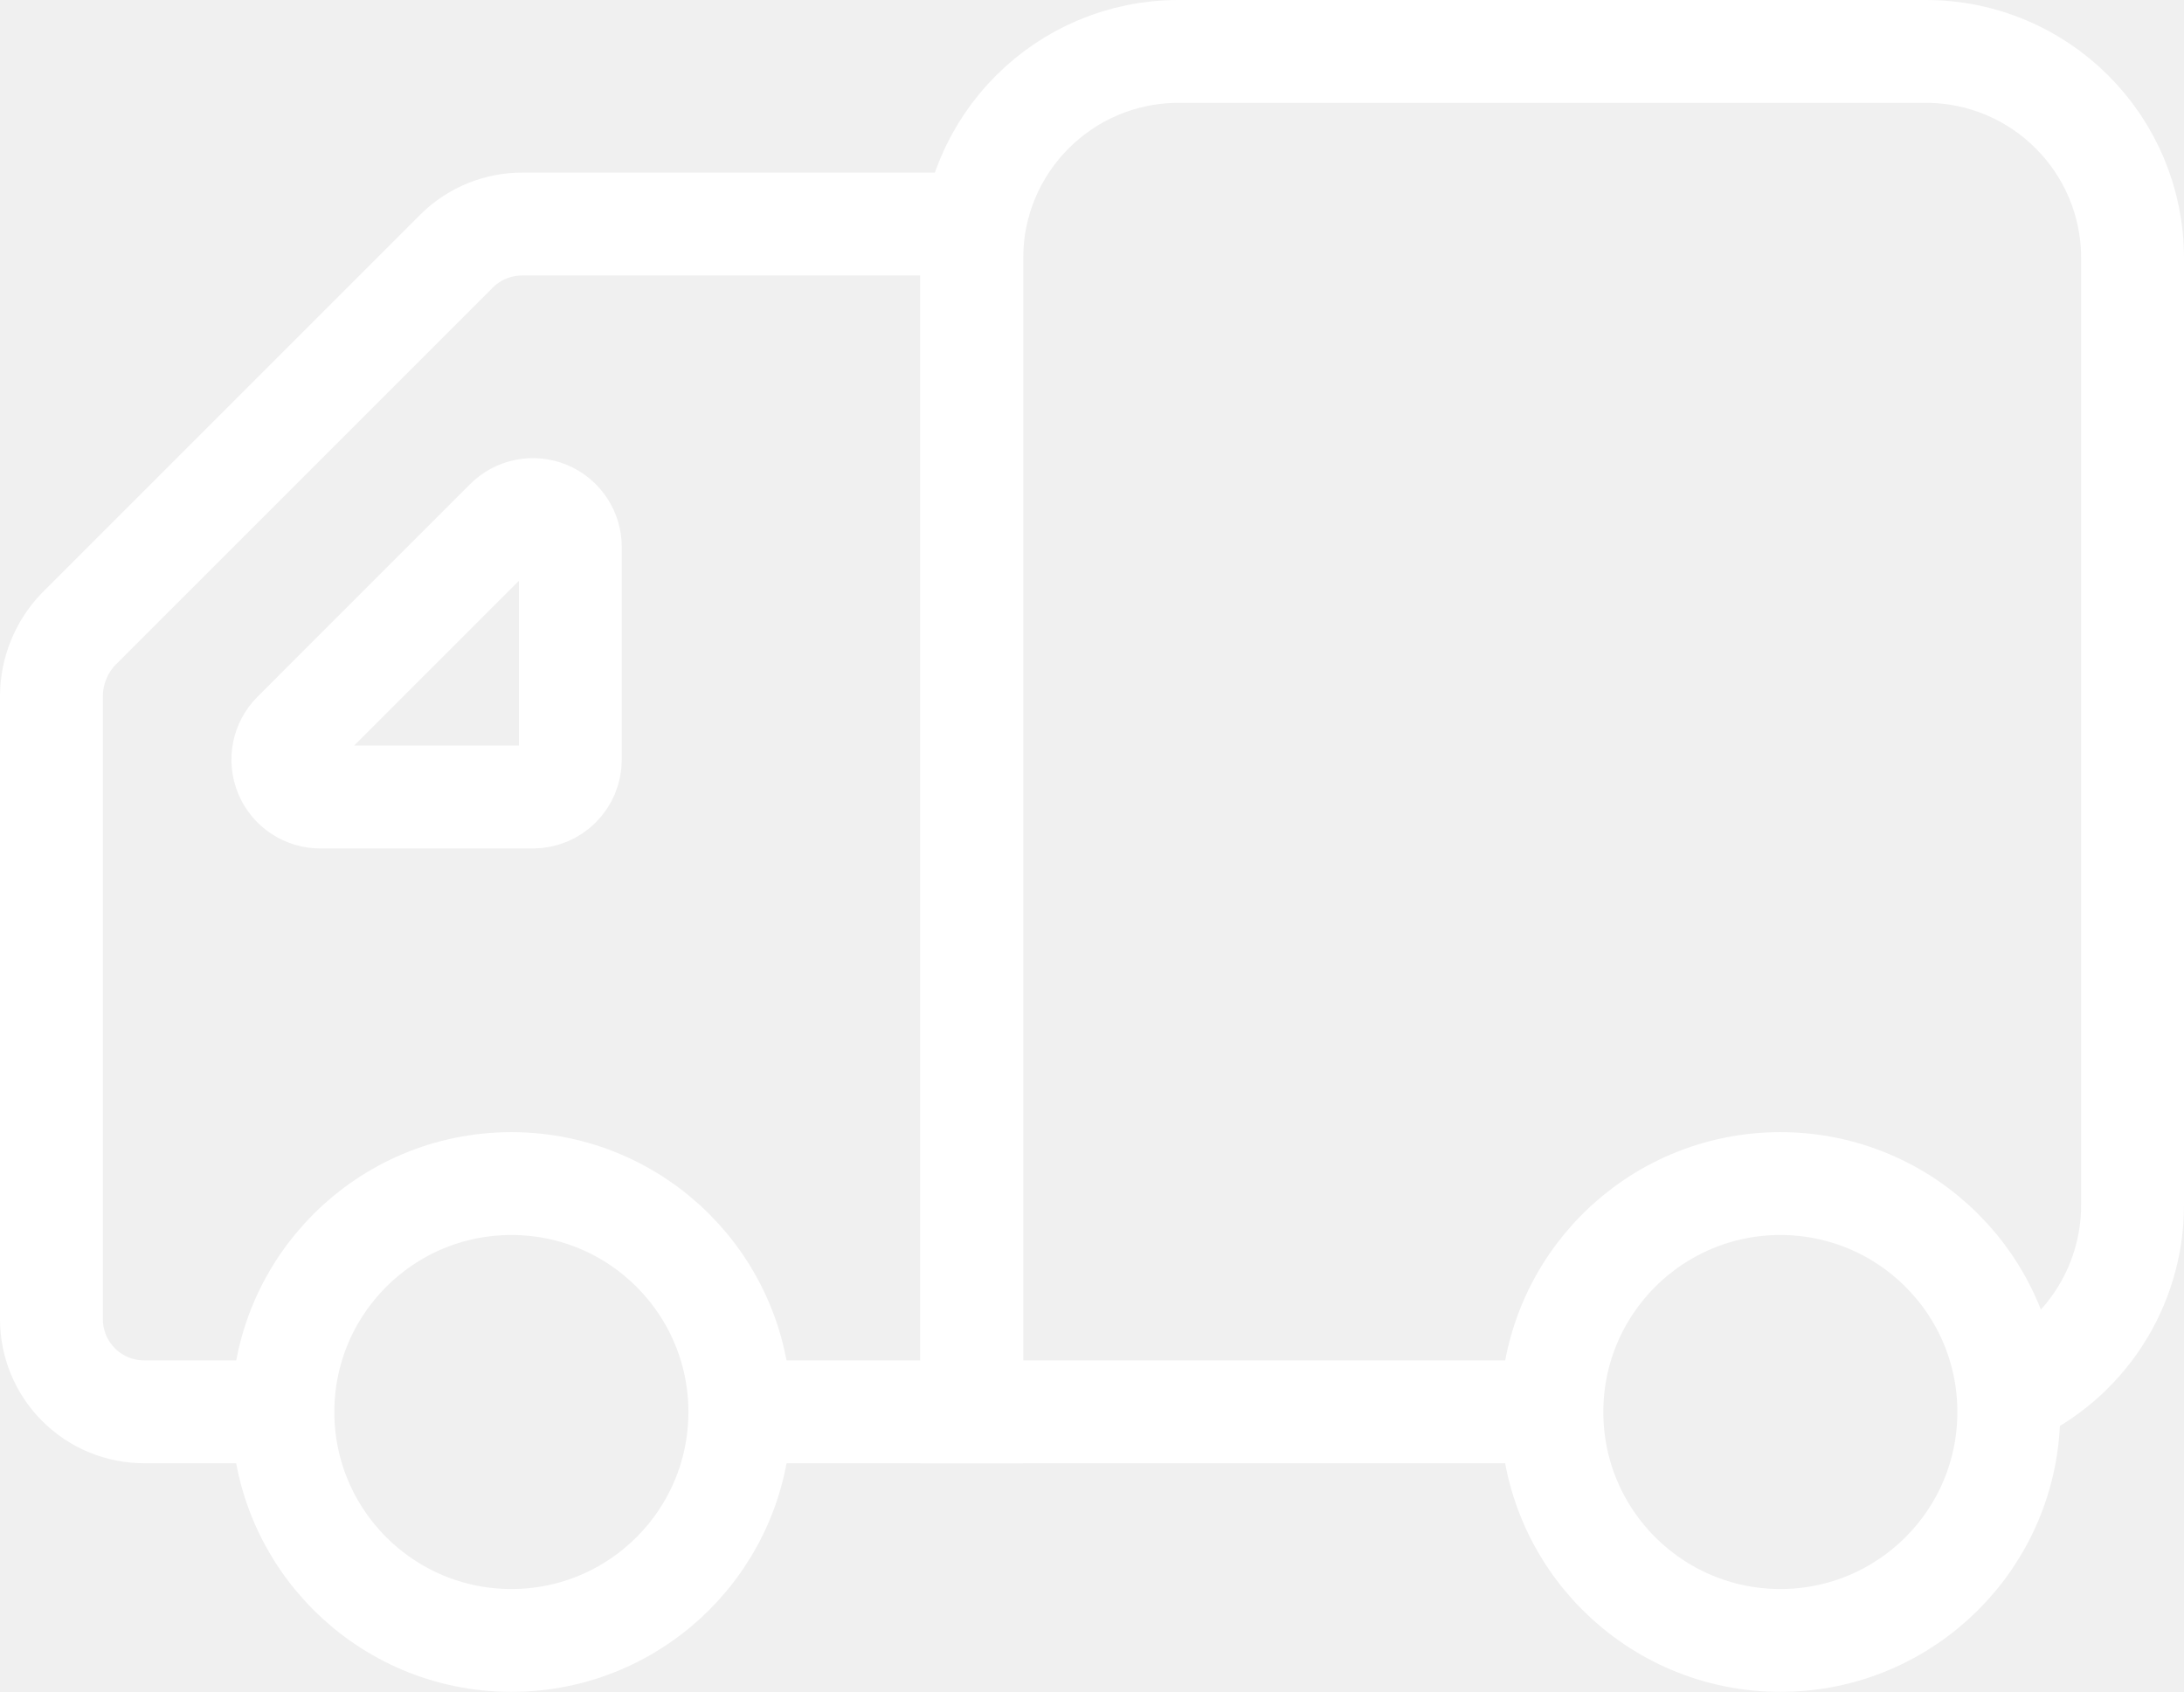
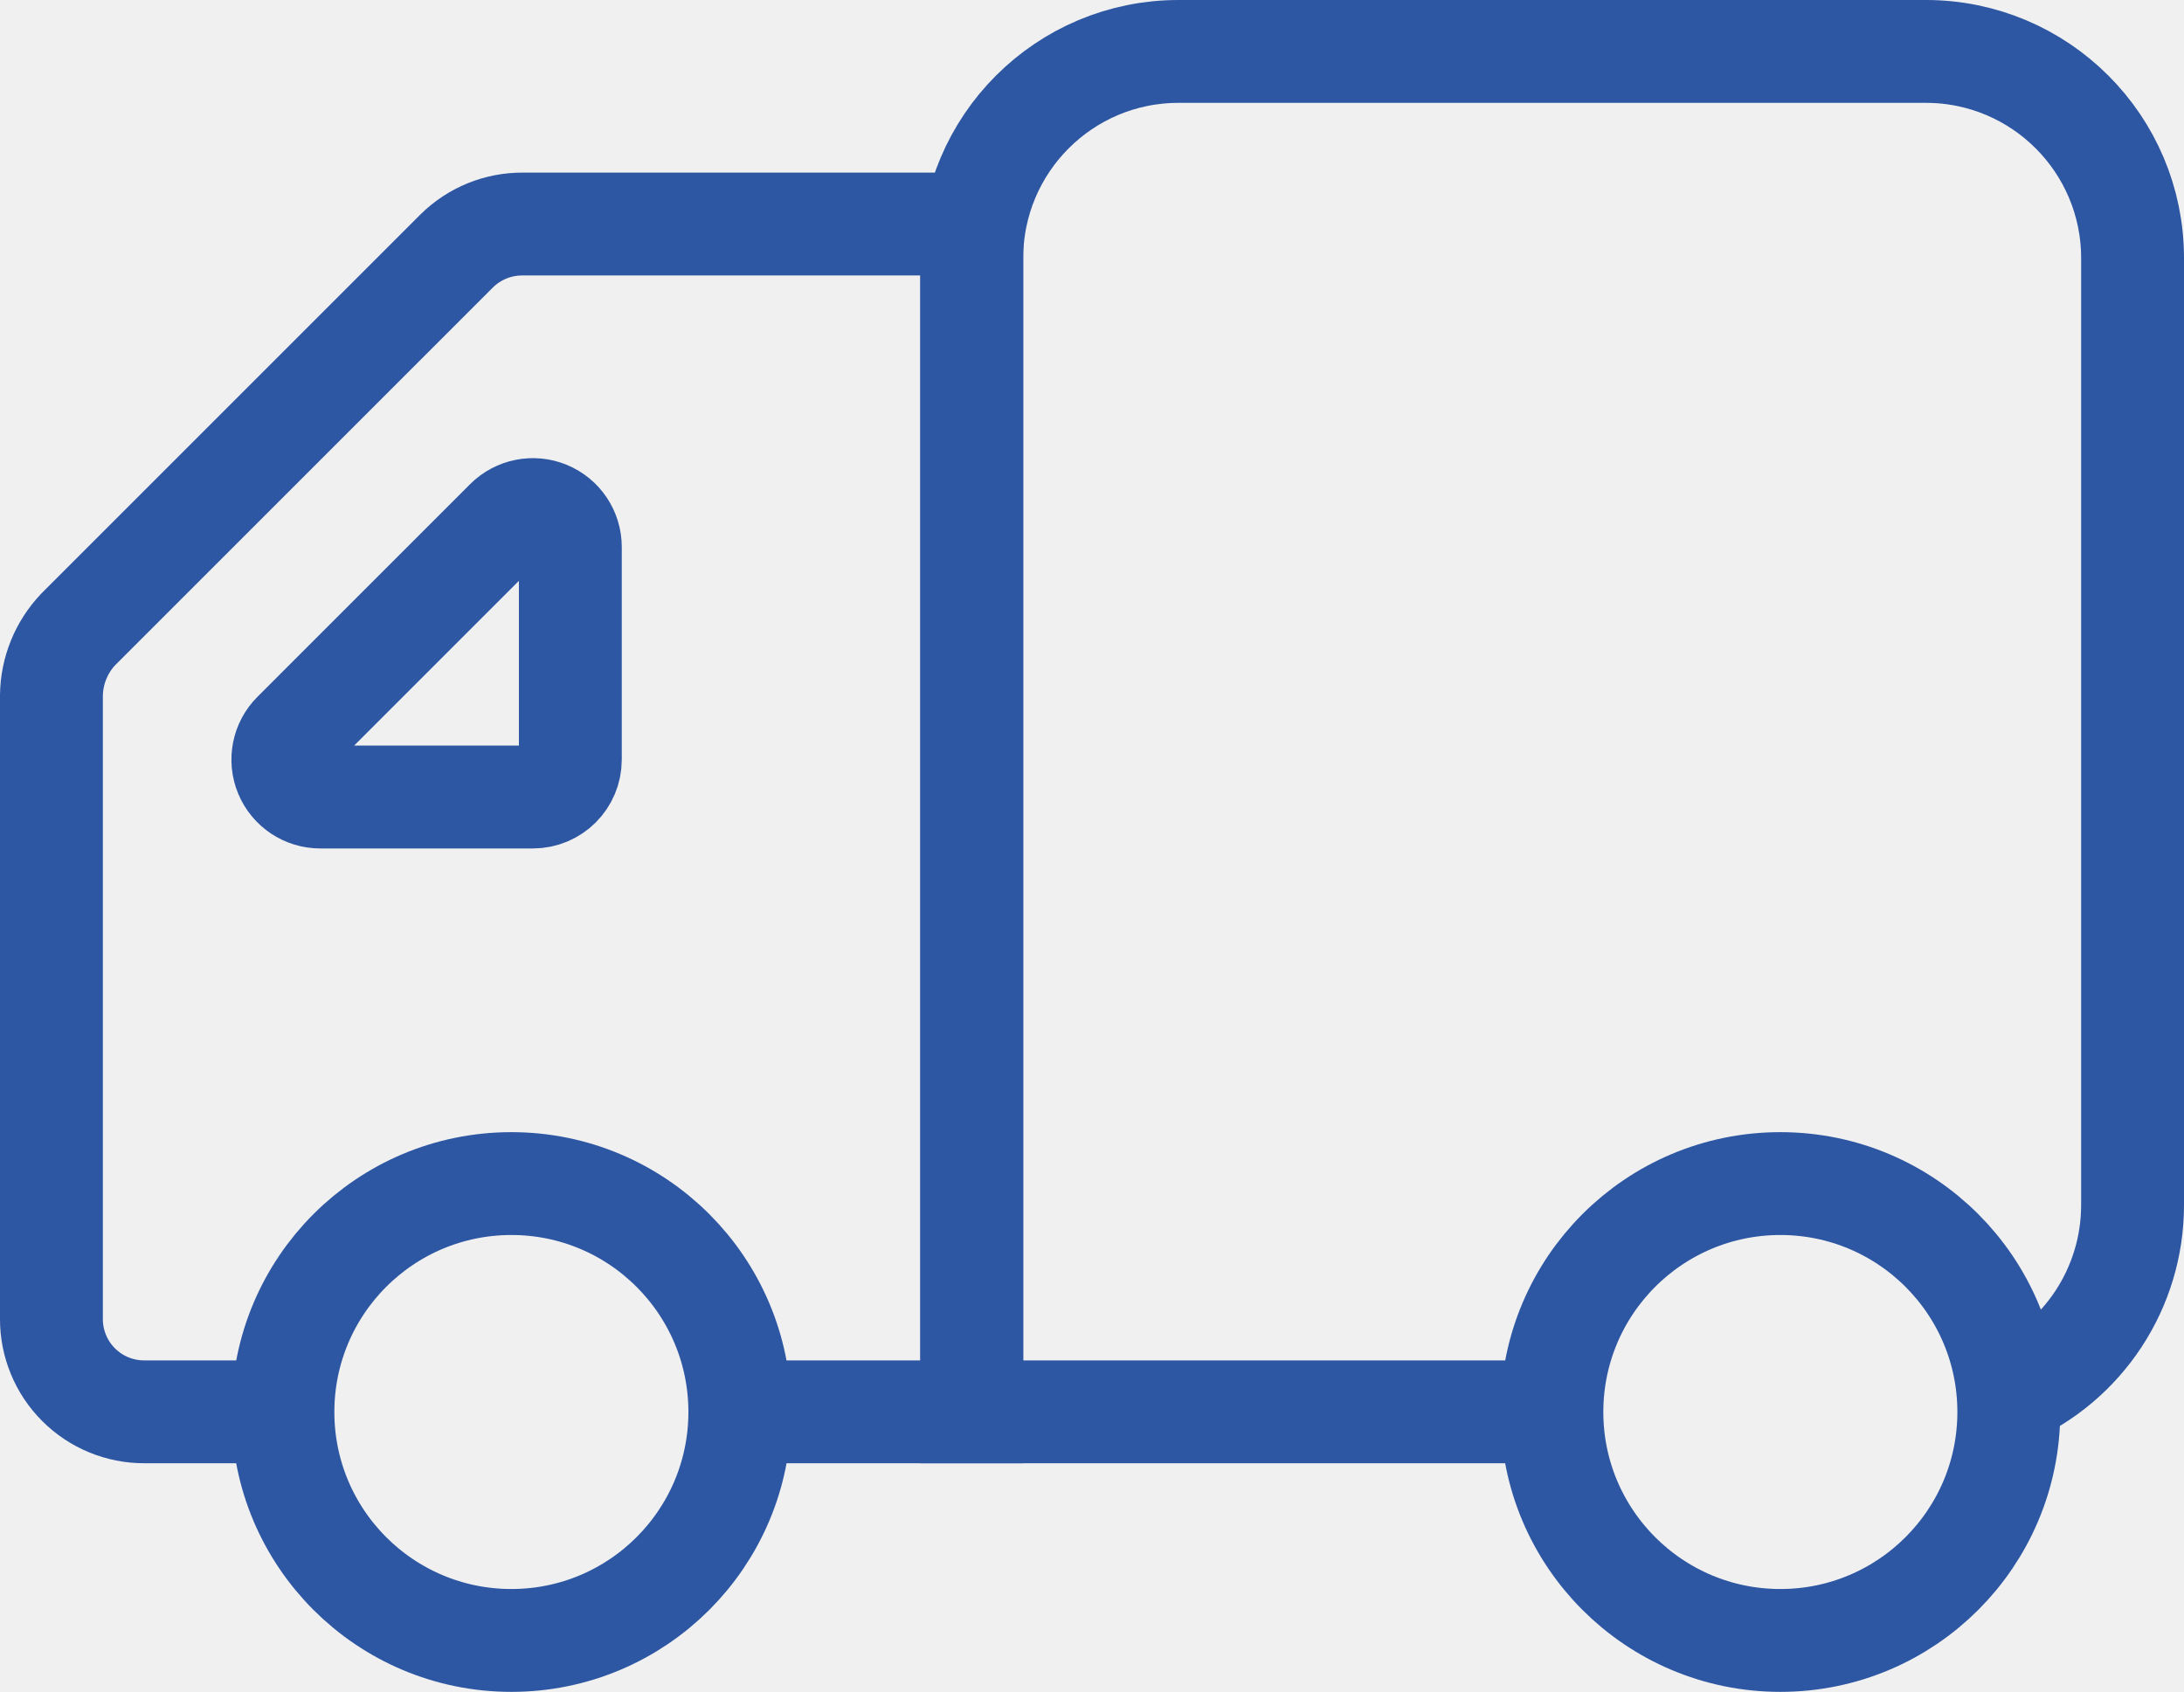
<svg xmlns="http://www.w3.org/2000/svg" width="46.71" height="36.187" viewBox="0 0 46.71 36.187">
  <g id="Group_563" data-name="Group 563" transform="translate(-955.9 -273.9)">
-     <path id="Path_559" data-name="Path 559" d="M80.525,444.318H77.562a1.982,1.982,0,0,1-1.99-1.989V428.995a2.089,2.089,0,0,1,.575-1.415l8.093-8.093a1.991,1.991,0,0,1,1.415-.575h9.6v25.406H90.3" transform="translate(881.428 -140.22)" fill="none" stroke="#fff" stroke-miterlimit="10" stroke-width="2.2" />
-     <path id="Path_560" data-name="Path 560" d="M87.654,433.091H92.2a.8.8,0,0,0,.8-.8v-4.548a.8.8,0,0,0-1.366-.566l-4.548,4.548A.8.8,0,0,0,87.654,433.091Z" transform="translate(875.098 -142.143)" fill="none" stroke="#fff" stroke-miterlimit="10" stroke-width="2.2" />
-     <path id="Path_561" data-name="Path 561" d="M55.324,443.155h-12.4V418.479a4.421,4.421,0,0,1,4.423-4.422H63.328a4.421,4.421,0,0,1,4.422,4.422v20.254a4.429,4.429,0,0,1-2.675,4.068" transform="translate(933.76 -139.057)" fill="none" stroke="#fff" stroke-miterlimit="10" stroke-width="2.2" />
-     <ellipse id="Ellipse_29" data-name="Ellipse 29" cx="4.886" cy="4.886" rx="4.886" ry="4.886" transform="translate(989.091 299.216)" fill="none" stroke="#fff" stroke-miterlimit="10" stroke-width="2.2" />
-     <ellipse id="Ellipse_30" data-name="Ellipse 30" cx="4.886" cy="4.886" rx="4.886" ry="4.886" transform="translate(961.951 299.216)" fill="none" stroke="#fff" stroke-miterlimit="10" stroke-width="2.2" />
+     <path id="Path_559" data-name="Path 559" d="M80.525,444.318H77.562a1.982,1.982,0,0,1-1.99-1.989V428.995a2.089,2.089,0,0,1,.575-1.415l8.093-8.093a1.991,1.991,0,0,1,1.415-.575h9.6v25.406H90.3" transform="translate(881.428 -140.22)" fill="none" stroke="#2d56a3" stroke-miterlimit="10" stroke-width="2.2" />
+     <path id="Path_560" data-name="Path 560" d="M87.654,433.091H92.2a.8.8,0,0,0,.8-.8v-4.548a.8.8,0,0,0-1.366-.566l-4.548,4.548A.8.8,0,0,0,87.654,433.091Z" transform="translate(875.098 -142.143)" fill="none" stroke="#2d56a3" stroke-miterlimit="10" stroke-width="2.2" />
+     <path id="Path_561" data-name="Path 561" d="M55.324,443.155h-12.4V418.479a4.421,4.421,0,0,1,4.423-4.422H63.328a4.421,4.421,0,0,1,4.422,4.422v20.254a4.429,4.429,0,0,1-2.675,4.068" transform="translate(933.76 -139.057)" fill="none" stroke="#2d56a3" stroke-miterlimit="10" stroke-width="2.2" />
+     <ellipse id="Ellipse_29" data-name="Ellipse 29" cx="4.886" cy="4.886" rx="4.886" ry="4.886" transform="translate(989.091 299.216)" fill="none" stroke="#2d56a3" stroke-miterlimit="10" stroke-width="2.2" />
+     <ellipse id="Ellipse_30" data-name="Ellipse 30" cx="4.886" cy="4.886" rx="4.886" ry="4.886" transform="translate(961.951 299.216)" fill="none" stroke="#2d56a3" stroke-miterlimit="10" stroke-width="2.2" />
  </g>
</svg>
